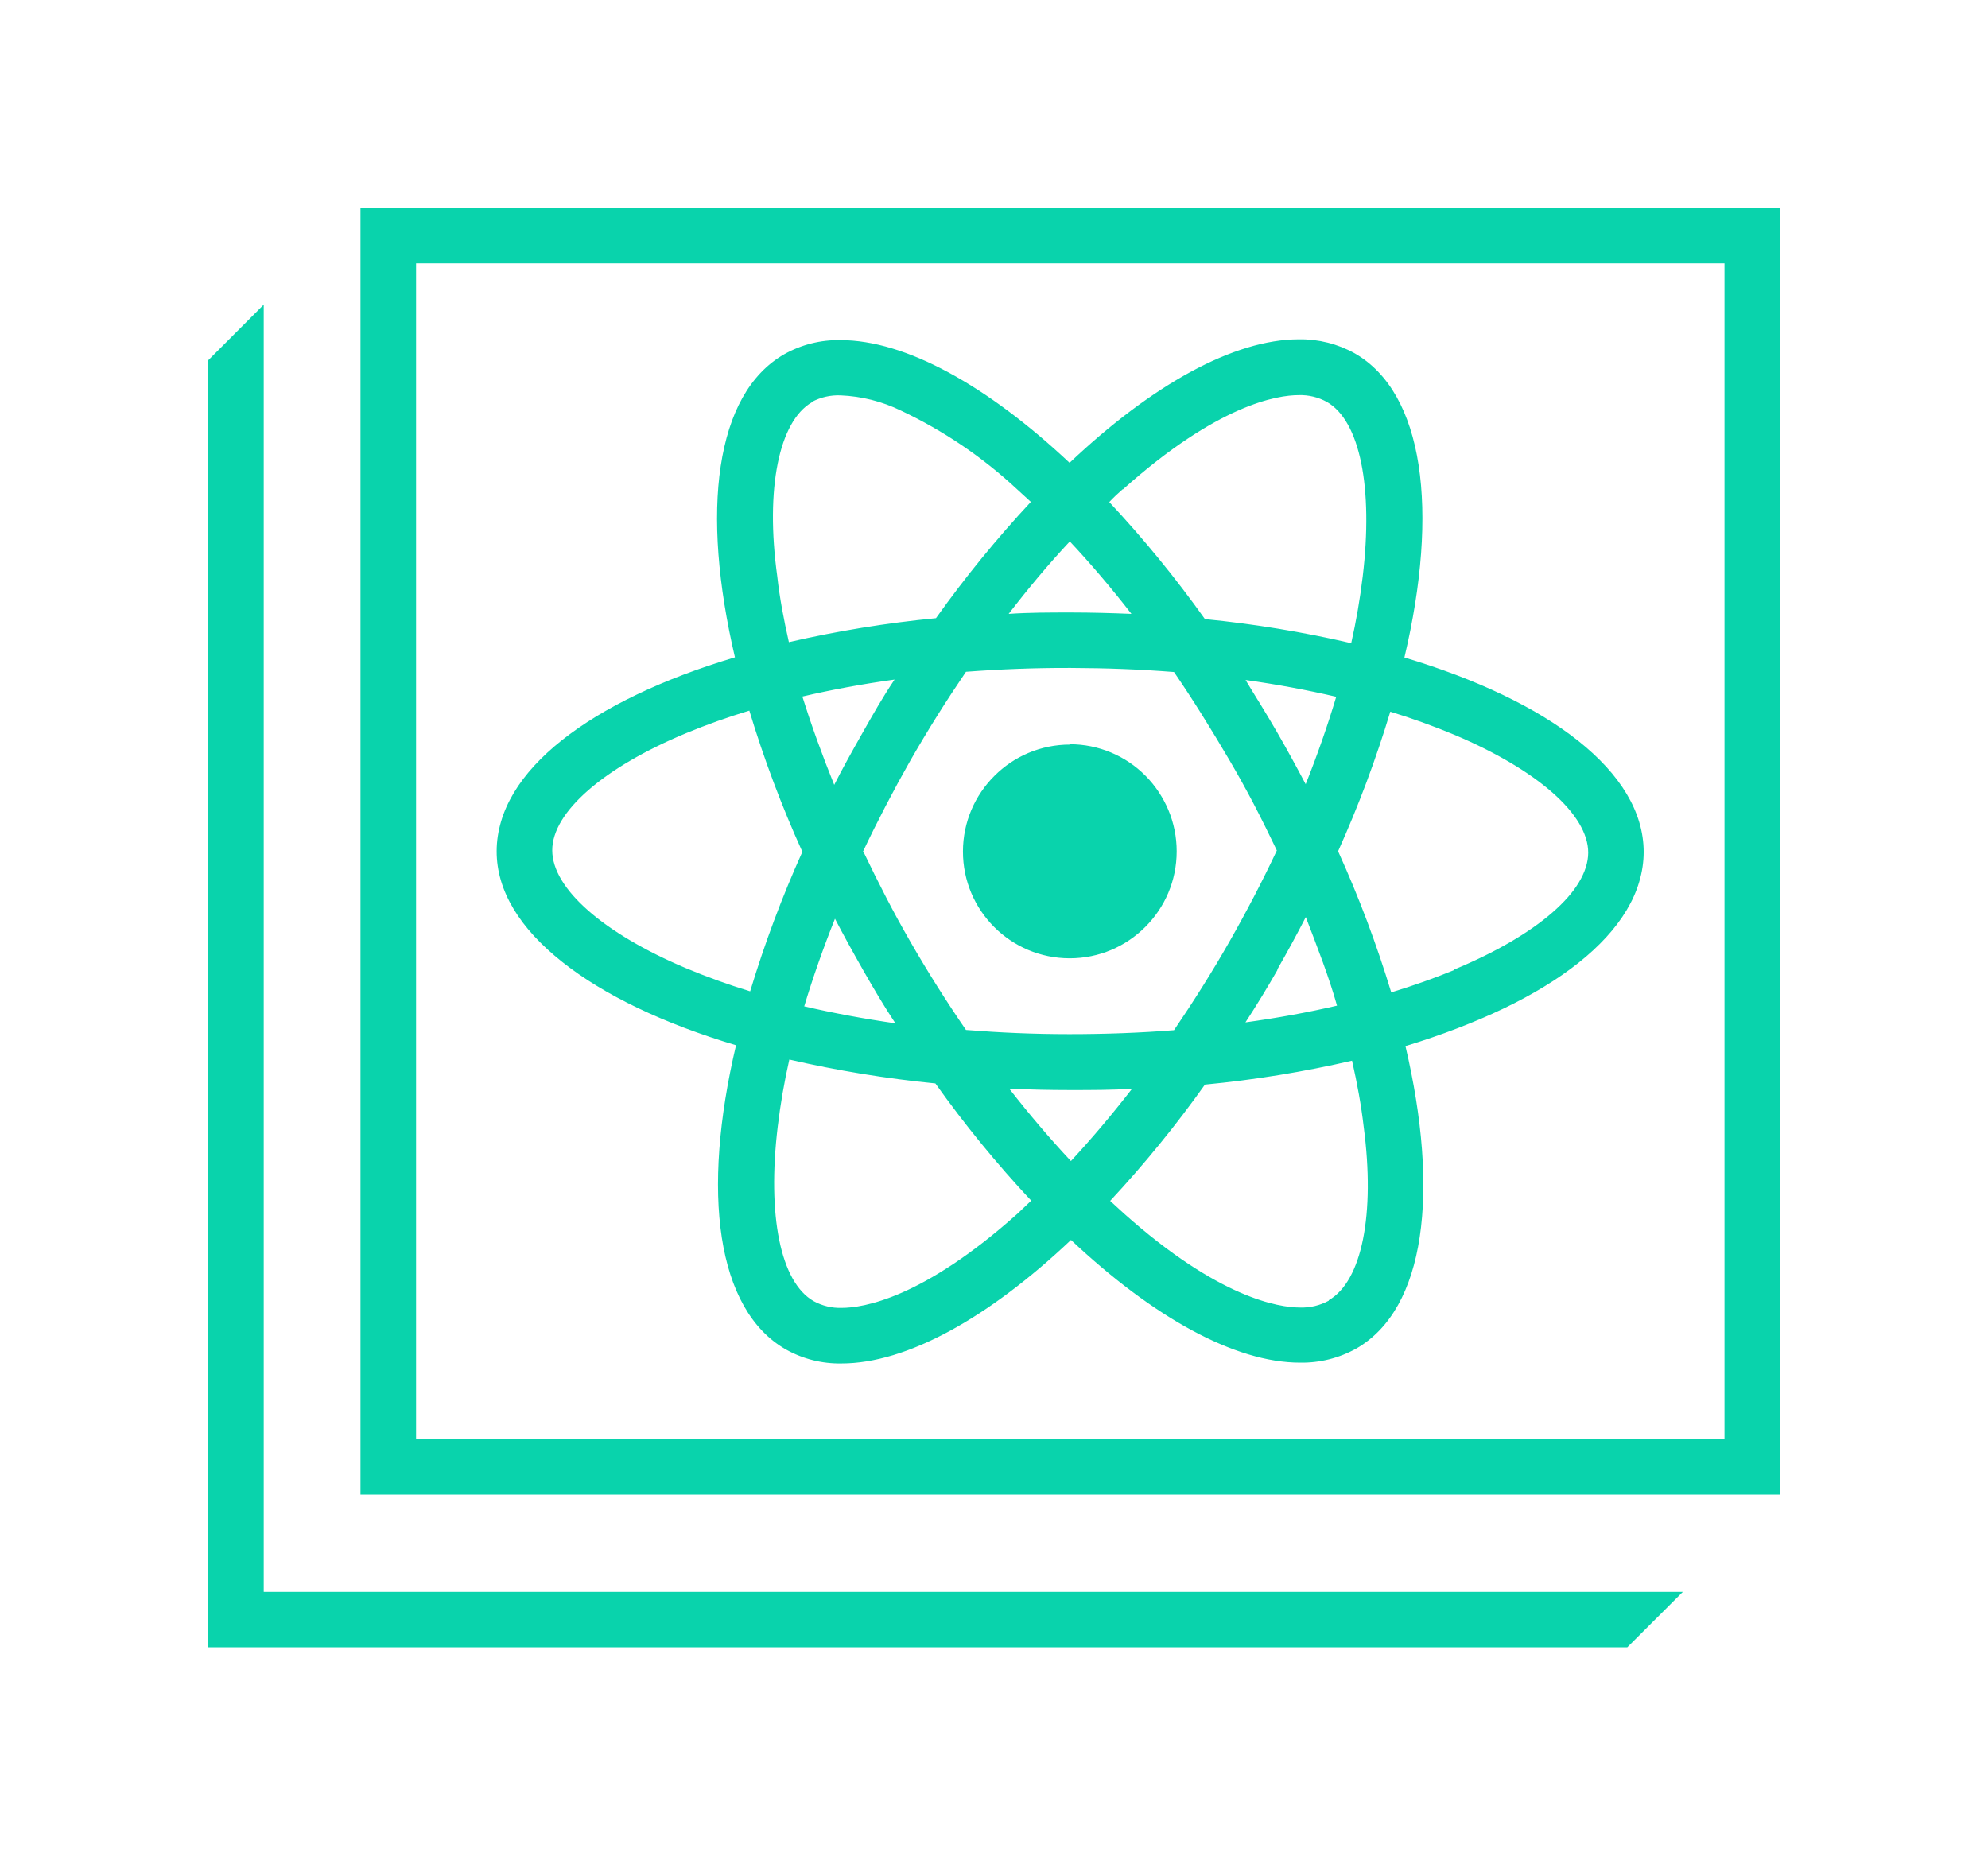
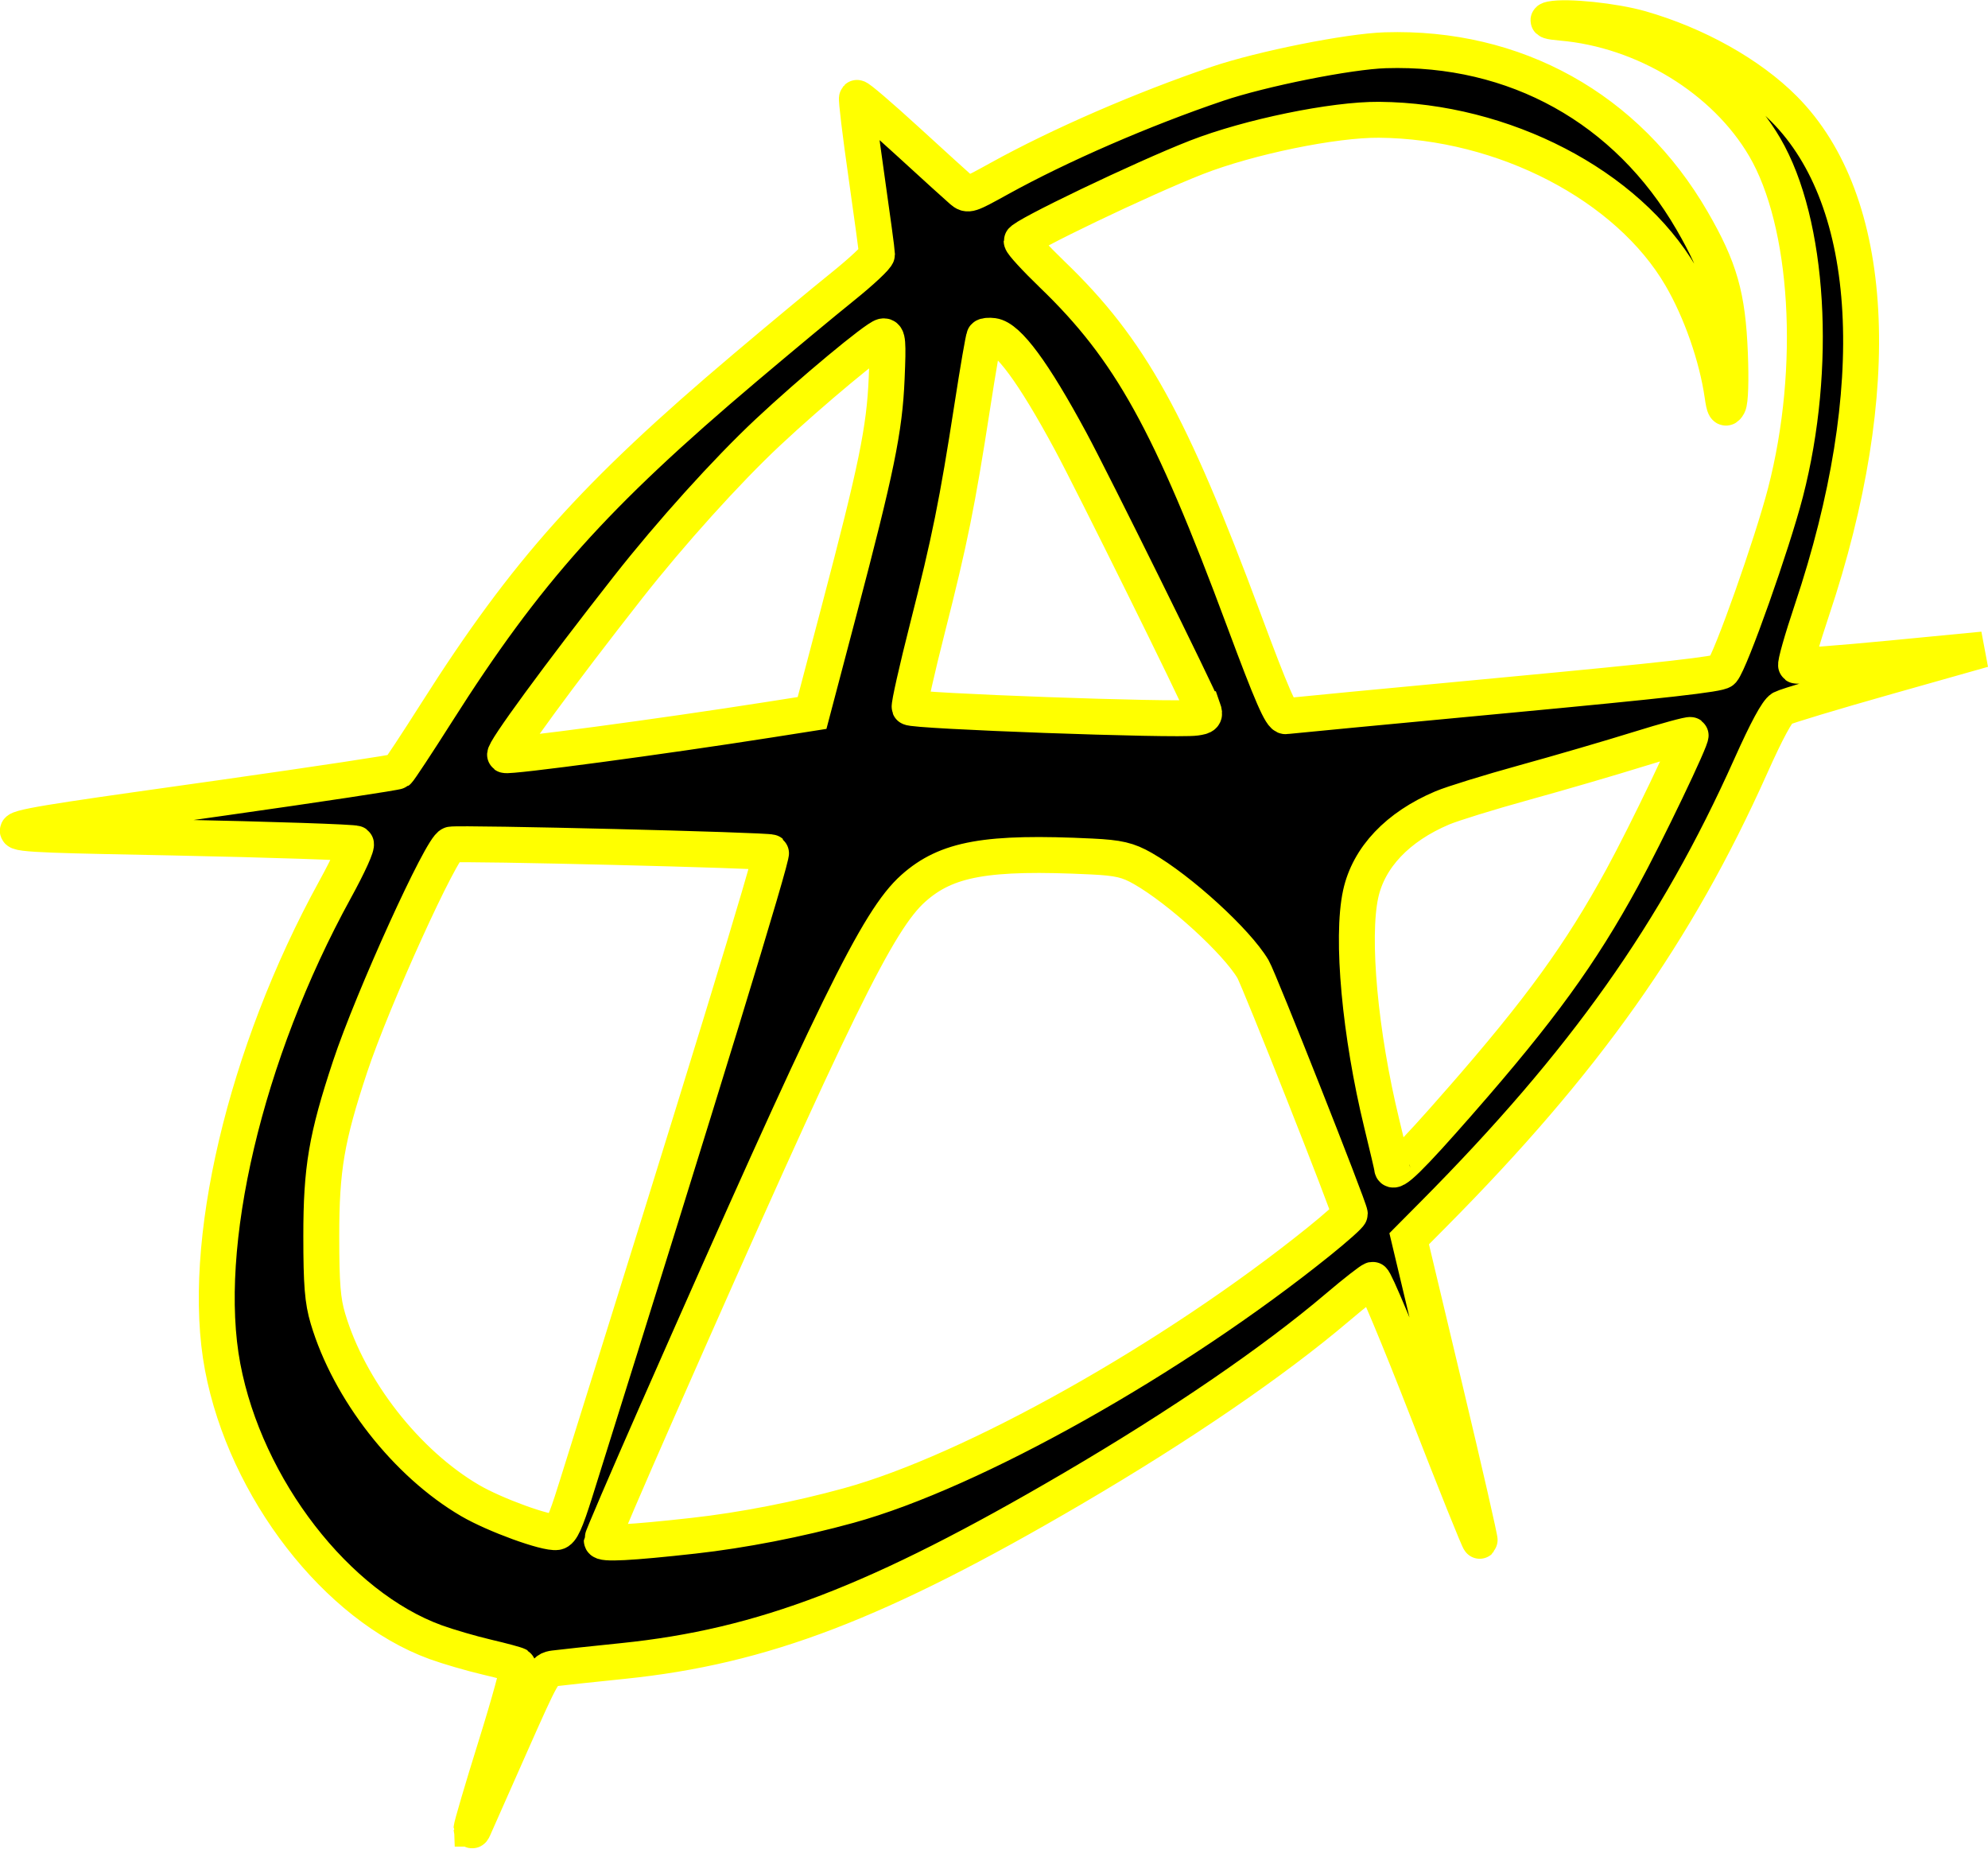
- <svg xmlns="http://www.w3.org/2000/svg" viewBox="0 0 170.96 159.93">
-   <defs>
-     <style>.cls-1{fill:#09d3ac;}</style>
-   </defs>
-   <path class="cls-1" d="M141.35,73.27c0-6.89-8.11-13-20.58-16.73,3-12.67,1.69-22.75-4.28-26.16a9.55,9.55,0,0,0-4.79-1.2c-5.57,0-12.61,3.89-19.72,10.62-7.11-6.68-14.13-10.55-19.69-10.55a9.46,9.46,0,0,0-4.86,1.22c-5.94,3.42-7.17,13.44-4.21,26.05-12.41,3.71-20.48,9.77-20.5,16.63s8.12,13,20.59,16.72c-3,12.68-1.7,22.75,4.28,26.16a9.41,9.41,0,0,0,4.78,1.2c5.58,0,12.62-3.89,19.73-10.62,7.1,6.68,14.12,10.55,19.69,10.55a9.59,9.59,0,0,0,4.86-1.22c5.94-3.42,7.16-13.44,4.21-26C133.27,86.18,141.34,80.12,141.35,73.27ZM96.56,42.06c8.19-7.33,13.31-8.12,15.13-8.12h0a4.71,4.71,0,0,1,2.42.58c2.86,1.63,4,7.38,3.09,15a56.73,56.73,0,0,1-1,5.79,97.7,97.7,0,0,0-12.58-2.07,98.47,98.47,0,0,0-8.24-10.08C95.75,42.79,96.15,42.42,96.56,42.06ZM71.77,78.94c.78,1.5,1.61,3,2.47,4.51S76,86.49,77,88c-2.71-.39-5.34-.88-7.84-1.46C69.86,84,70.75,81.5,71.77,78.94ZM69,59.9c2.53-.59,5.18-1.08,7.93-1.46-1,1.48-1.86,3-2.76,4.59s-1.69,3-2.46,4.52Q70.18,63.65,69,59.9Zm5.21,13.34q1.86-3.93,4.09-7.86c1.5-2.62,3.11-5.17,4.77-7.61,2.91-.22,5.91-.34,9-.33s6,.12,8.89.35c1.66,2.42,3.25,5,4.75,7.55s2.88,5.22,4.12,7.83c-1.23,2.62-2.6,5.25-4.08,7.85s-3.11,5.18-4.77,7.62c-2.91.23-5.91.34-9,.34s-6-.13-8.89-.36c-1.66-2.42-3.26-4.94-4.76-7.55S75.5,75.85,74.25,73.24Zm32.86-14.77c2.72.38,5.35.87,7.84,1.45-.74,2.47-1.62,5-2.64,7.55-.79-1.5-1.61-3-2.48-4.51S108,59.93,107.11,58.47Zm2.76,24.92q1.29-2.27,2.46-4.53c1,2.6,2,5.16,2.7,7.66-2.52.59-5.17,1.07-7.92,1.45Q108.52,85.75,109.87,83.39ZM92,46.56c1.8,1.92,3.57,4,5.3,6.23-1.71-.07-3.46-.12-5.23-.12s-3.58,0-5.33.12C88.45,50.57,90.2,48.48,92,46.56Zm-22.18-12A4.82,4.82,0,0,1,72.29,34a13.11,13.11,0,0,1,5.19,1.31,39.07,39.07,0,0,1,10,6.78l1.17,1.07a98.49,98.49,0,0,0-8.16,10,98.88,98.88,0,0,0-12.65,2.06c-.44-1.94-.8-3.84-1-5.67C65.8,42,67,36.24,69.81,34.6ZM64.53,85.26a58.75,58.75,0,0,1-5.54-2c-7.1-3-11.5-6.85-11.5-10.14S51.91,66,59,63.05a57.63,57.63,0,0,1,5.44-1.94A97.93,97.93,0,0,0,69,73.25,98.72,98.72,0,0,0,64.53,85.26Zm23,19.1c-8.19,7.33-13.31,8.11-15.14,8.11a4.69,4.69,0,0,1-2.42-.58c-2.86-1.63-4-7.38-3.09-15a56.07,56.07,0,0,1,1-5.78,99.51,99.51,0,0,0,12.58,2.06,97.17,97.17,0,0,0,8.24,10.08Zm4.57-4.51c-1.8-1.92-3.57-4-5.31-6.23,1.72.08,3.47.12,5.24.12s3.58,0,5.33-.11C95.63,95.85,93.87,97.93,92.09,99.85Zm22.18,12a4.82,4.82,0,0,1-2.48.59c-1.82,0-7-.8-15.16-8.1l-1.17-1.07a98.44,98.44,0,0,0,8.15-10,97,97,0,0,0,12.66-2.06c.44,1.94.79,3.84,1,5.67C118.27,104.42,117.12,110.18,114.27,111.81Zm10.8-28.44c-1.71.7-3.52,1.35-5.44,1.93a98.54,98.54,0,0,0-4.57-12.14,98.1,98.1,0,0,0,4.49-12,58.75,58.75,0,0,1,5.54,2c7.09,3,11.5,6.85,11.49,10.14S132.17,80.42,125.07,83.37ZM92,82.39a9.18,9.18,0,1,0-9.17-9.19A9.17,9.17,0,0,0,92,82.39ZM31,17.88V128.53H153.07V17.88ZM148.3,123.77H35.78V22.65H148.3Zm-85-33.9c-3,12.68-1.7,22.75,4.28,26.16a9.41,9.41,0,0,0,4.78,1.2c5.58,0,12.62-3.89,19.73-10.62,7.1,6.68,14.12,10.55,19.69,10.55a9.59,9.59,0,0,0,4.86-1.22c5.94-3.42,7.16-13.44,4.21-26,12.41-3.72,20.48-9.78,20.49-16.63s-8.11-13-20.58-16.73c3-12.67,1.69-22.75-4.28-26.16a9.55,9.55,0,0,0-4.79-1.2c-5.57,0-12.61,3.89-19.72,10.62-7.11-6.68-14.13-10.55-19.69-10.55a9.46,9.46,0,0,0-4.86,1.22c-5.94,3.42-7.17,13.44-4.21,26.05-12.41,3.71-20.48,9.77-20.5,16.63S50.84,86.13,63.31,89.87Zm24.21,14.49c-8.19,7.33-13.31,8.11-15.14,8.11a4.69,4.69,0,0,1-2.42-.58c-2.86-1.63-4-7.38-3.09-15a56.07,56.07,0,0,1,1-5.78,99.51,99.51,0,0,0,12.58,2.06,97.17,97.17,0,0,0,8.24,10.08Zm24.79-36.89c-.79-1.5-1.61-3-2.48-4.51s-1.8-3-2.72-4.49c2.72.38,5.35.87,7.84,1.45C114.21,62.39,113.33,64.92,112.31,67.47Zm2.72,19c-2.52.59-5.17,1.07-7.92,1.45q1.41-2.22,2.76-4.58t2.46-4.53C113.37,81.46,114.28,84,115,86.52Zm-5.21-13.35c-1.23,2.62-2.6,5.25-4.08,7.85s-3.11,5.18-4.77,7.62c-2.91.23-5.91.34-9,.34s-6-.13-8.89-.36c-1.66-2.42-3.26-4.94-4.76-7.55s-2.87-5.22-4.12-7.83q1.86-3.93,4.09-7.86c1.5-2.62,3.11-5.17,4.77-7.61,2.91-.22,5.91-.34,9-.33s6,.12,8.89.35c1.66,2.42,3.25,5,4.75,7.55S108.58,70.56,109.82,73.17ZM77,88c-2.71-.39-5.34-.88-7.84-1.46.74-2.46,1.63-5,2.65-7.55.78,1.5,1.61,3,2.47,4.51S76,86.49,77,88ZM74.21,63c-.87,1.5-1.69,3-2.46,4.52Q70.18,63.65,69,59.9c2.53-.59,5.18-1.08,7.93-1.46C76,59.92,75.11,61.45,74.21,63ZM92.09,99.85c-1.8-1.92-3.57-4-5.31-6.23,1.72.08,3.47.12,5.24.12s3.58,0,5.33-.11C95.63,95.85,93.87,97.93,92.09,99.85Zm22.18,12a4.82,4.82,0,0,1-2.48.59c-1.82,0-7-.8-15.16-8.1l-1.17-1.07a98.44,98.44,0,0,0,8.15-10,97,97,0,0,0,12.66-2.06c.44,1.94.79,3.84,1,5.67C118.27,104.42,117.12,110.18,114.27,111.81Zm5.28-50.66a58.75,58.75,0,0,1,5.54,2c7.09,3,11.5,6.85,11.49,10.14s-4.41,7.16-11.51,10.11c-1.71.7-3.52,1.35-5.44,1.93a98.54,98.54,0,0,0-4.57-12.14A98.1,98.1,0,0,0,119.55,61.15Zm-23-19.09c8.19-7.33,13.31-8.12,15.13-8.12h0a4.71,4.71,0,0,1,2.42.58c2.86,1.63,4,7.38,3.09,15a56.73,56.73,0,0,1-1,5.79,97.7,97.7,0,0,0-12.58-2.07,98.47,98.47,0,0,0-8.24-10.08C95.75,42.79,96.15,42.42,96.56,42.06ZM92,46.56c1.8,1.92,3.57,4,5.3,6.23-1.71-.07-3.46-.12-5.23-.12s-3.58,0-5.33.12C88.45,50.57,90.2,48.48,92,46.56Zm-22.18-12A4.82,4.82,0,0,1,72.29,34a13.11,13.11,0,0,1,5.19,1.31,39.07,39.07,0,0,1,10,6.78l1.17,1.07a98.49,98.49,0,0,0-8.16,10,98.88,98.88,0,0,0-12.65,2.06c-.44-1.94-.8-3.84-1-5.67C65.8,42,67,36.24,69.81,34.6ZM59,63.05a57.63,57.63,0,0,1,5.44-1.94A97.93,97.93,0,0,0,69,73.25a98.72,98.72,0,0,0-4.49,12,58.75,58.75,0,0,1-5.54-2c-7.1-3-11.5-6.85-11.5-10.14S51.91,66,59,63.05Zm33,1a9.18,9.18,0,1,0,9.17,9.19A9.17,9.17,0,0,0,92,64Zm0,0a9.18,9.18,0,1,0,9.17,9.19A9.17,9.17,0,0,0,92,64Zm0,0a9.18,9.18,0,1,0,9.17,9.19A9.17,9.17,0,0,0,92,64Zm49.35,9.24c0-6.89-8.11-13-20.58-16.73,3-12.67,1.69-22.75-4.28-26.16a9.55,9.55,0,0,0-4.79-1.2c-5.57,0-12.61,3.89-19.72,10.62-7.11-6.68-14.13-10.55-19.69-10.55a9.46,9.46,0,0,0-4.86,1.22c-5.94,3.42-7.17,13.44-4.21,26.05-12.41,3.71-20.48,9.77-20.5,16.63s8.12,13,20.59,16.72c-3,12.68-1.7,22.75,4.28,26.16a9.41,9.41,0,0,0,4.78,1.2c5.58,0,12.62-3.89,19.73-10.62,7.1,6.68,14.12,10.55,19.69,10.55a9.59,9.59,0,0,0,4.86-1.22c5.94-3.42,7.16-13.44,4.21-26C133.27,86.18,141.34,80.12,141.35,73.27ZM96.56,42.06c8.19-7.33,13.31-8.12,15.13-8.12h0a4.71,4.71,0,0,1,2.42.58c2.86,1.63,4,7.38,3.09,15a56.73,56.73,0,0,1-1,5.79,97.7,97.7,0,0,0-12.58-2.07,98.47,98.47,0,0,0-8.24-10.08C95.75,42.79,96.15,42.42,96.56,42.06ZM71.77,78.94c.78,1.5,1.61,3,2.47,4.51S76,86.49,77,88c-2.71-.39-5.34-.88-7.84-1.46C69.86,84,70.75,81.5,71.77,78.94ZM69,59.9c2.53-.59,5.18-1.08,7.93-1.46-1,1.48-1.86,3-2.76,4.59s-1.69,3-2.46,4.52Q70.18,63.65,69,59.9Zm5.21,13.34q1.86-3.93,4.09-7.86c1.5-2.62,3.11-5.17,4.77-7.61,2.91-.22,5.91-.34,9-.33s6,.12,8.89.35c1.66,2.42,3.25,5,4.75,7.55s2.88,5.22,4.12,7.83c-1.23,2.62-2.6,5.25-4.08,7.85s-3.11,5.18-4.77,7.62c-2.91.23-5.91.34-9,.34s-6-.13-8.89-.36c-1.66-2.42-3.26-4.94-4.76-7.55S75.5,75.85,74.25,73.24Zm32.86-14.77c2.72.38,5.35.87,7.84,1.45-.74,2.47-1.62,5-2.64,7.55-.79-1.5-1.61-3-2.48-4.51S108,59.93,107.11,58.47Zm2.76,24.92q1.29-2.27,2.46-4.53c1,2.6,2,5.16,2.7,7.66-2.52.59-5.17,1.07-7.92,1.45Q108.52,85.75,109.87,83.39ZM92,46.56c1.8,1.92,3.57,4,5.3,6.23-1.71-.07-3.46-.12-5.23-.12s-3.58,0-5.33.12C88.45,50.57,90.2,48.48,92,46.56Zm-22.18-12A4.82,4.82,0,0,1,72.29,34a13.11,13.11,0,0,1,5.19,1.31,39.07,39.07,0,0,1,10,6.78l1.17,1.07a98.49,98.49,0,0,0-8.16,10,98.88,98.88,0,0,0-12.65,2.06c-.44-1.94-.8-3.84-1-5.67C65.8,42,67,36.24,69.81,34.6ZM64.53,85.26a58.75,58.75,0,0,1-5.54-2c-7.1-3-11.5-6.85-11.5-10.14S51.91,66,59,63.05a57.63,57.63,0,0,1,5.44-1.94A97.93,97.93,0,0,0,69,73.25,98.72,98.72,0,0,0,64.53,85.26Zm23,19.1c-8.19,7.33-13.31,8.11-15.14,8.11a4.69,4.69,0,0,1-2.42-.58c-2.86-1.63-4-7.38-3.09-15a56.07,56.07,0,0,1,1-5.78,99.51,99.51,0,0,0,12.58,2.06,97.17,97.17,0,0,0,8.24,10.08Zm4.57-4.51c-1.8-1.92-3.57-4-5.31-6.23,1.72.08,3.47.12,5.24.12s3.58,0,5.33-.11C95.63,95.85,93.87,97.93,92.09,99.85Zm22.18,12a4.82,4.82,0,0,1-2.48.59c-1.82,0-7-.8-15.16-8.1l-1.17-1.07a98.44,98.44,0,0,0,8.15-10,97,97,0,0,0,12.66-2.06c.44,1.94.79,3.84,1,5.67C118.27,104.42,117.12,110.18,114.27,111.81Zm10.8-28.44c-1.71.7-3.52,1.35-5.44,1.93a98.54,98.54,0,0,0-4.57-12.14,98.1,98.1,0,0,0,4.49-12,58.75,58.75,0,0,1,5.54,2c7.09,3,11.5,6.85,11.49,10.14S132.17,80.42,125.07,83.37ZM92,82.39a9.18,9.18,0,1,0-9.17-9.19A9.17,9.17,0,0,0,92,82.39Zm-69.32,54.5V26.2L17.89,31V141.66H139.94l4.78-4.77Z" />
+ <svg xmlns="http://www.w3.org/2000/svg" viewBox="0 0 110.709 102.923">
+   <path style="fill:#000000;stroke:#ffff00;stroke-width:2" d="m 26.258,101.827 c -0.008,-0.117 0.601,-2.188 1.355,-4.601 0.754,-2.414 1.306,-4.432 1.228,-4.484 -0.078,-0.053 -0.855,-0.263 -1.726,-0.467 -0.871,-0.204 -2.153,-0.578 -2.849,-0.83 -5.503,-1.997 -10.584,-8.559 -11.867,-15.327 -1.277,-6.739 1.245,-17.456 6.254,-26.575 0.774,-1.409 1.262,-2.487 1.161,-2.566 -0.096,-0.074 -4.679,-0.228 -10.185,-0.342 -11.868,-0.246 -12.026,-0.119 2.764,-2.212 5.284,-0.748 9.678,-1.413 9.764,-1.477 0.086,-0.065 1.061,-1.544 2.168,-3.288 4.965,-7.824 8.799,-12.109 17.159,-19.175 1.953,-1.651 4.406,-3.689 5.453,-4.53 1.046,-0.841 1.902,-1.644 1.902,-1.784 0,-0.141 -0.27,-2.139 -0.599,-4.44 -0.33,-2.301 -0.562,-4.226 -0.516,-4.277 0.046,-0.051 1.301,1.023 2.791,2.387 1.489,1.364 2.863,2.611 3.053,2.772 0.338,0.285 0.387,0.269 2.082,-0.668 3.366,-1.861 8,-3.874 12.15,-5.278 2.479,-0.839 7.307,-1.803 9.346,-1.867 7.229,-0.227 13.46,3.234 17.082,9.489 1.543,2.664 1.98,4.195 2.108,7.391 0.06,1.491 0.023,2.665 -0.091,2.877 -0.153,0.285 -0.219,0.174 -0.322,-0.545 -0.309,-2.154 -1.206,-4.721 -2.313,-6.616 -2.964,-5.077 -9.877,-8.665 -16.809,-8.724 -2.53,-0.021 -7.247,0.949 -10.18,2.095 -2.996,1.17 -9.726,4.396 -9.726,4.661 0,0.12 0.769,0.958 1.708,1.863 4.33,4.168 6.561,8.194 10.671,19.253 1.542,4.149 2.076,5.375 2.327,5.338 0.179,-0.026 5.674,-0.55 12.213,-1.164 8.919,-0.837 11.941,-1.178 12.101,-1.366 0.466,-0.545 2.78,-7.078 3.518,-9.935 1.793,-6.937 1.307,-15.009 -1.158,-19.222 -2.212,-3.782 -6.707,-6.534 -11.318,-6.929 -0.697,-0.06 -0.9,-0.129 -0.572,-0.196 0.867,-0.176 3.501,0.099 4.969,0.518 3.119,0.892 6.091,2.558 8.006,4.485 5.107,5.142 5.681,15.567 1.536,27.924 -0.548,1.633 -0.939,3.013 -0.869,3.067 0.07,0.054 2.44,-0.124 5.268,-0.397 l 5.142,-0.496 -5.403,1.528 c -2.972,0.841 -5.581,1.627 -5.799,1.747 -0.262,0.145 -0.848,1.229 -1.738,3.217 -4.15,9.272 -9.247,16.469 -17.679,24.965 l -1.343,1.353 1.996,8.374 c 1.098,4.606 1.967,8.406 1.932,8.445 -0.035,0.039 -1.345,-3.223 -2.912,-7.249 -1.567,-4.026 -2.937,-7.304 -3.046,-7.285 -0.108,0.019 -0.992,0.71 -1.965,1.536 -3.555,3.02 -8.751,6.575 -14.736,10.082 -10.829,6.345 -17.255,8.809 -25.052,9.608 -1.783,0.183 -3.504,0.367 -3.823,0.41 -0.571,0.077 -0.617,0.158 -2.501,4.408 -1.056,2.381 -1.959,4.42 -2.007,4.531 -0.049,0.114 -0.093,0.109 -0.102,-0.012 z M 47.267,83.833 c 6.893,-1.897 18.071,-8.174 26.182,-14.704 0.946,-0.761 1.719,-1.451 1.719,-1.534 0,-0.291 -5.047,-13.051 -5.392,-13.634 -0.912,-1.538 -4.07,-4.421 -6.133,-5.6 -0.826,-0.472 -1.353,-0.596 -2.849,-0.668 -5.841,-0.283 -8.077,0.116 -9.932,1.772 -1.977,1.765 -4.312,6.533 -14.278,29.157 -1.689,3.835 -3.071,7.056 -3.071,7.157 0,0.211 1.572,0.13 5.109,-0.263 2.725,-0.303 5.816,-0.904 8.645,-1.683 z m -15.233,-0.787 c 7.07,-22.535 11.034,-35.471 10.903,-35.58 -0.146,-0.122 -17.208,-0.542 -17.818,-0.438 -0.504,0.086 -4.373,8.595 -5.623,12.367 -1.314,3.964 -1.605,5.677 -1.604,9.437 5.77e-4,2.69 0.074,3.596 0.37,4.592 1.185,3.984 4.372,8.062 7.923,10.136 1.368,0.799 4.233,1.841 4.816,1.752 0.26,-0.04 0.498,-0.563 1.032,-2.265 z m 49.262,-21.707 c 4.48,-5.121 6.718,-8.205 9.038,-12.455 1.339,-2.452 3.931,-7.862 3.812,-7.955 -0.057,-0.044 -1.367,0.313 -2.91,0.793 -1.543,0.481 -4.397,1.314 -6.343,1.851 -1.945,0.537 -4.003,1.173 -4.572,1.413 -2.484,1.049 -4.103,2.756 -4.547,4.796 -0.532,2.441 -0.039,7.803 1.174,12.781 0.318,1.302 0.577,2.41 0.577,2.462 0,0.456 1.017,-0.538 3.77,-3.686 z M 66.999,39.49 c -0.255,-0.726 -6.147,-12.64 -7.387,-14.937 -2.063,-3.822 -3.475,-5.735 -4.312,-5.845 -0.22,-0.029 -0.438,-0.01 -0.484,0.042 -0.047,0.052 -0.35,1.805 -0.673,3.896 -0.833,5.375 -1.256,7.467 -2.484,12.289 -0.594,2.332 -1.044,4.335 -1.001,4.451 0.077,0.207 14.786,0.741 15.927,0.578 0.487,-0.069 0.537,-0.127 0.415,-0.474 z m -20.273,-5.492 c 2.086,-7.913 2.53,-10.076 2.651,-12.926 0.088,-2.051 0.06,-2.384 -0.194,-2.341 -0.381,0.065 -4.029,3.099 -6.427,5.347 -2.278,2.134 -5.414,5.609 -7.772,8.613 -3.832,4.881 -7.018,9.23 -6.852,9.354 0.157,0.117 8.767,-1.036 14.723,-1.972 l 2.368,-0.372 z" id="path833" />
</svg>
